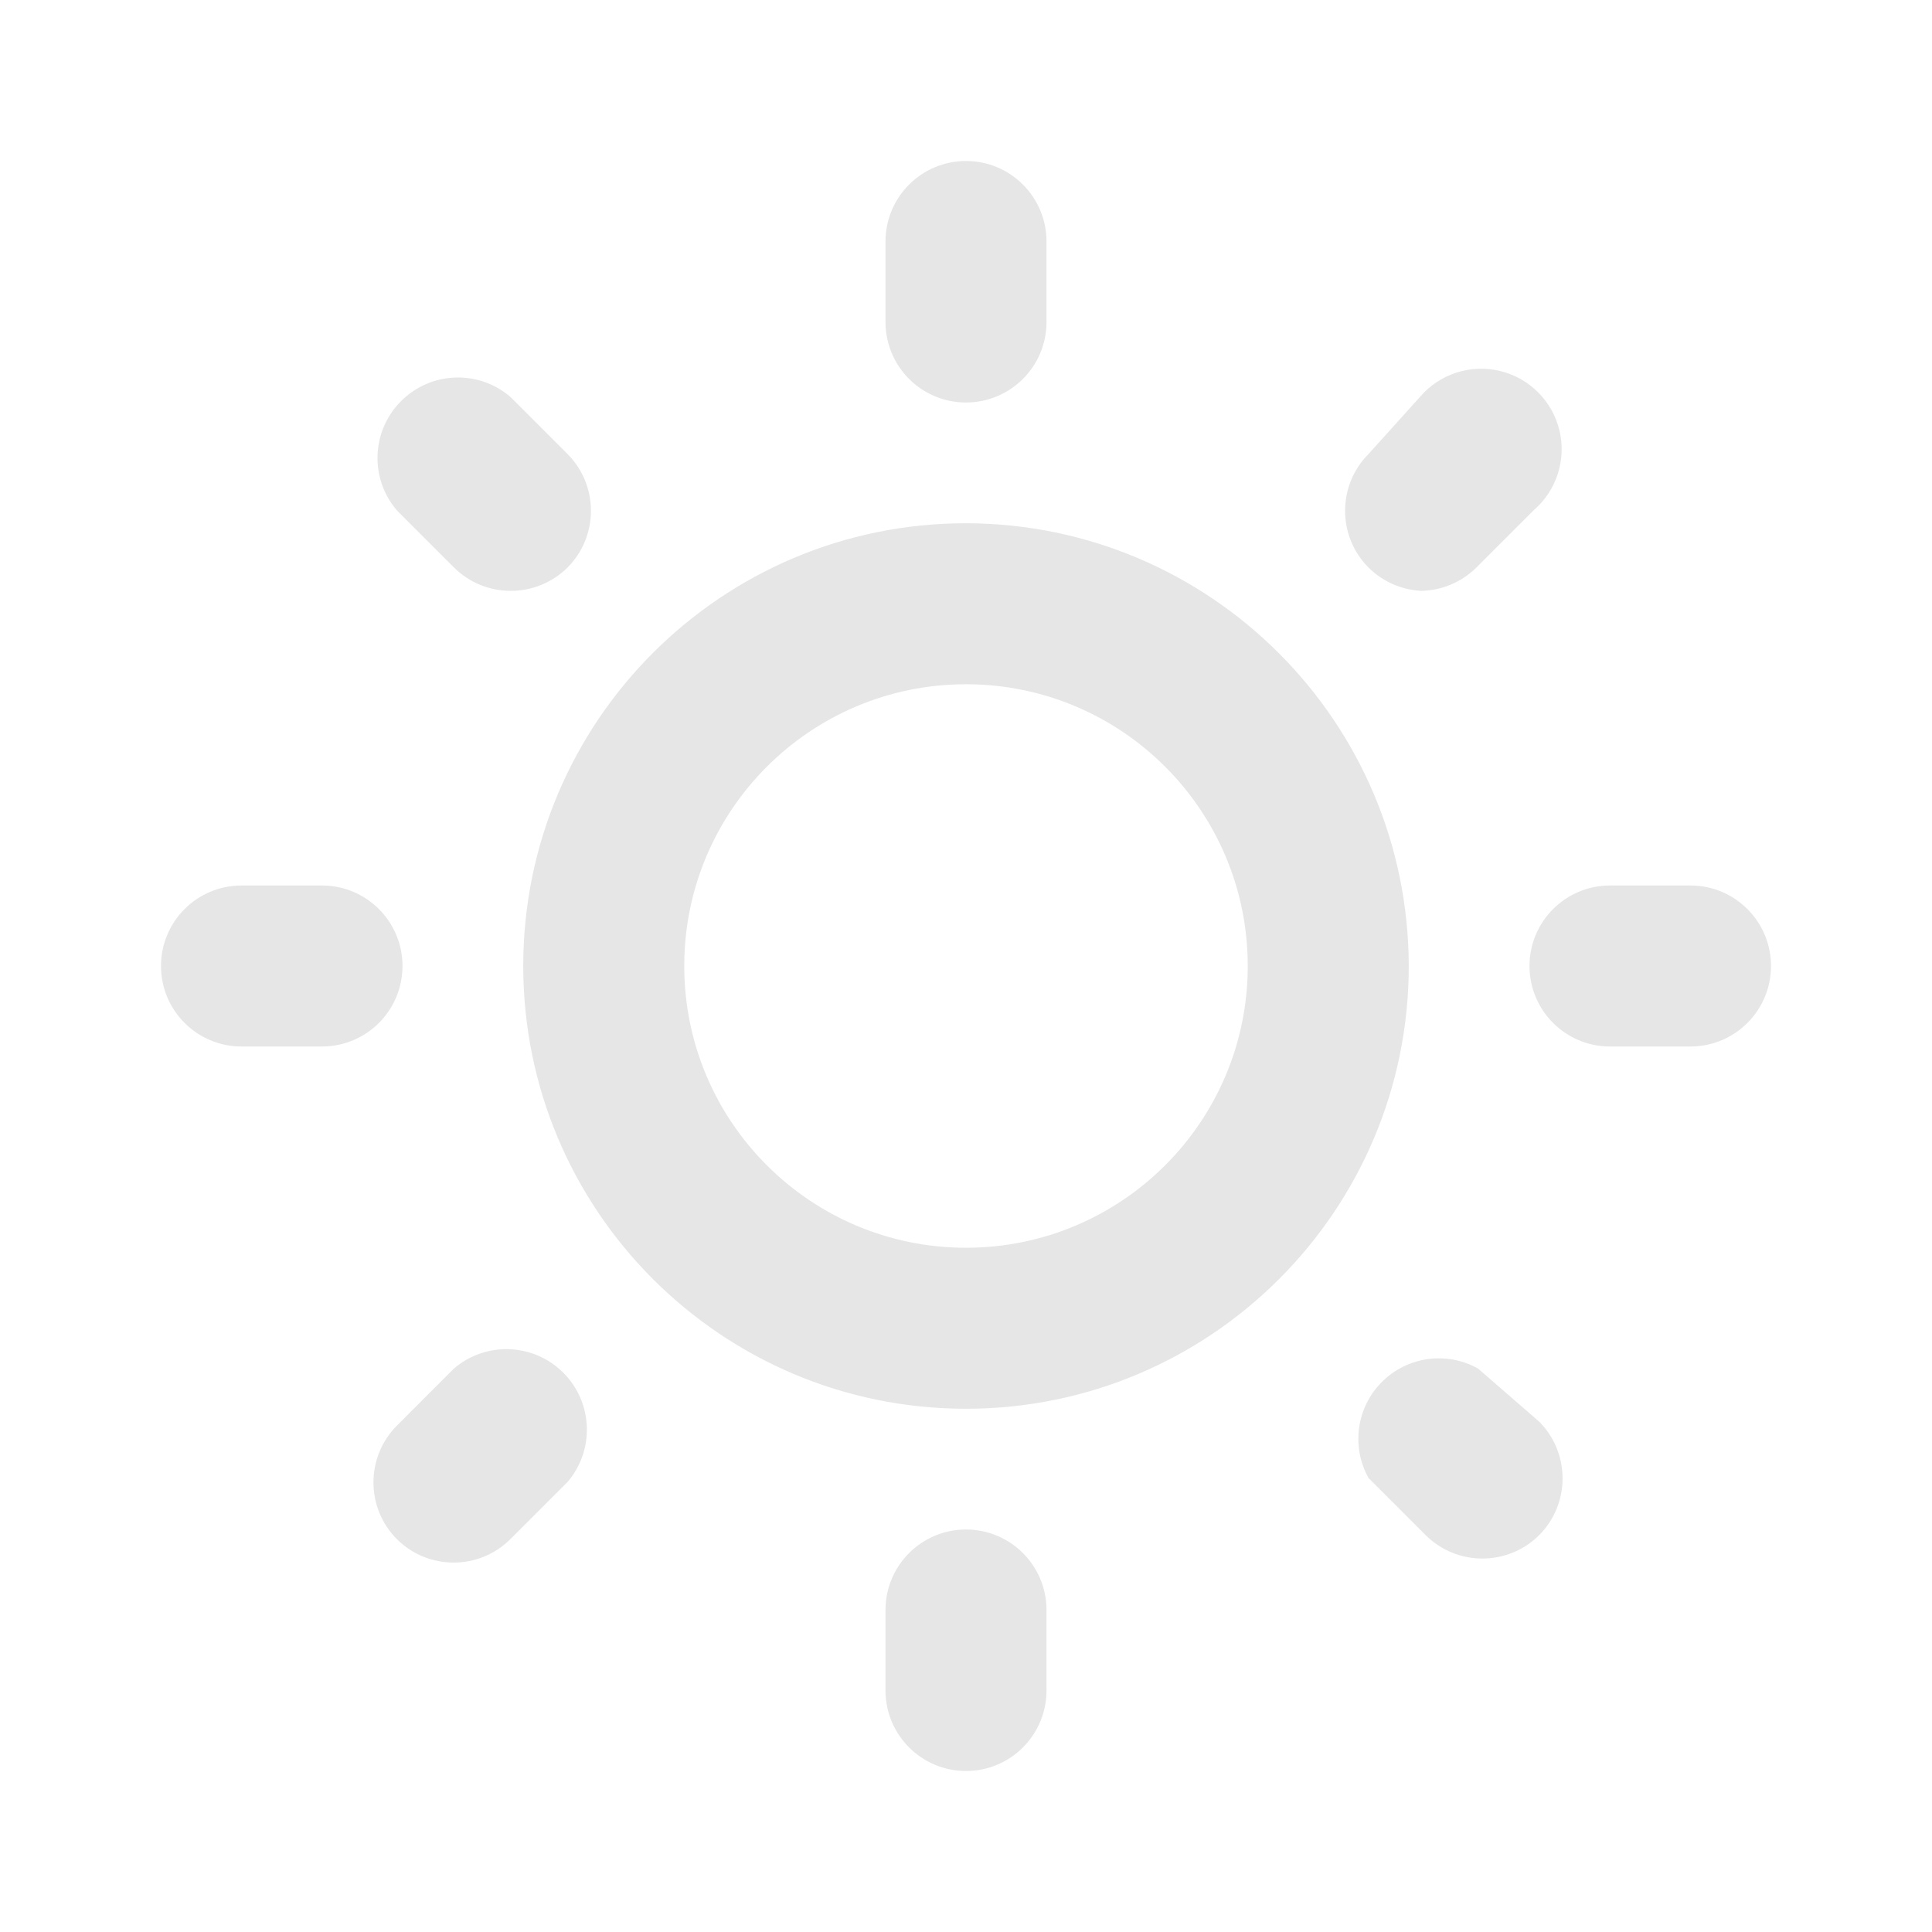
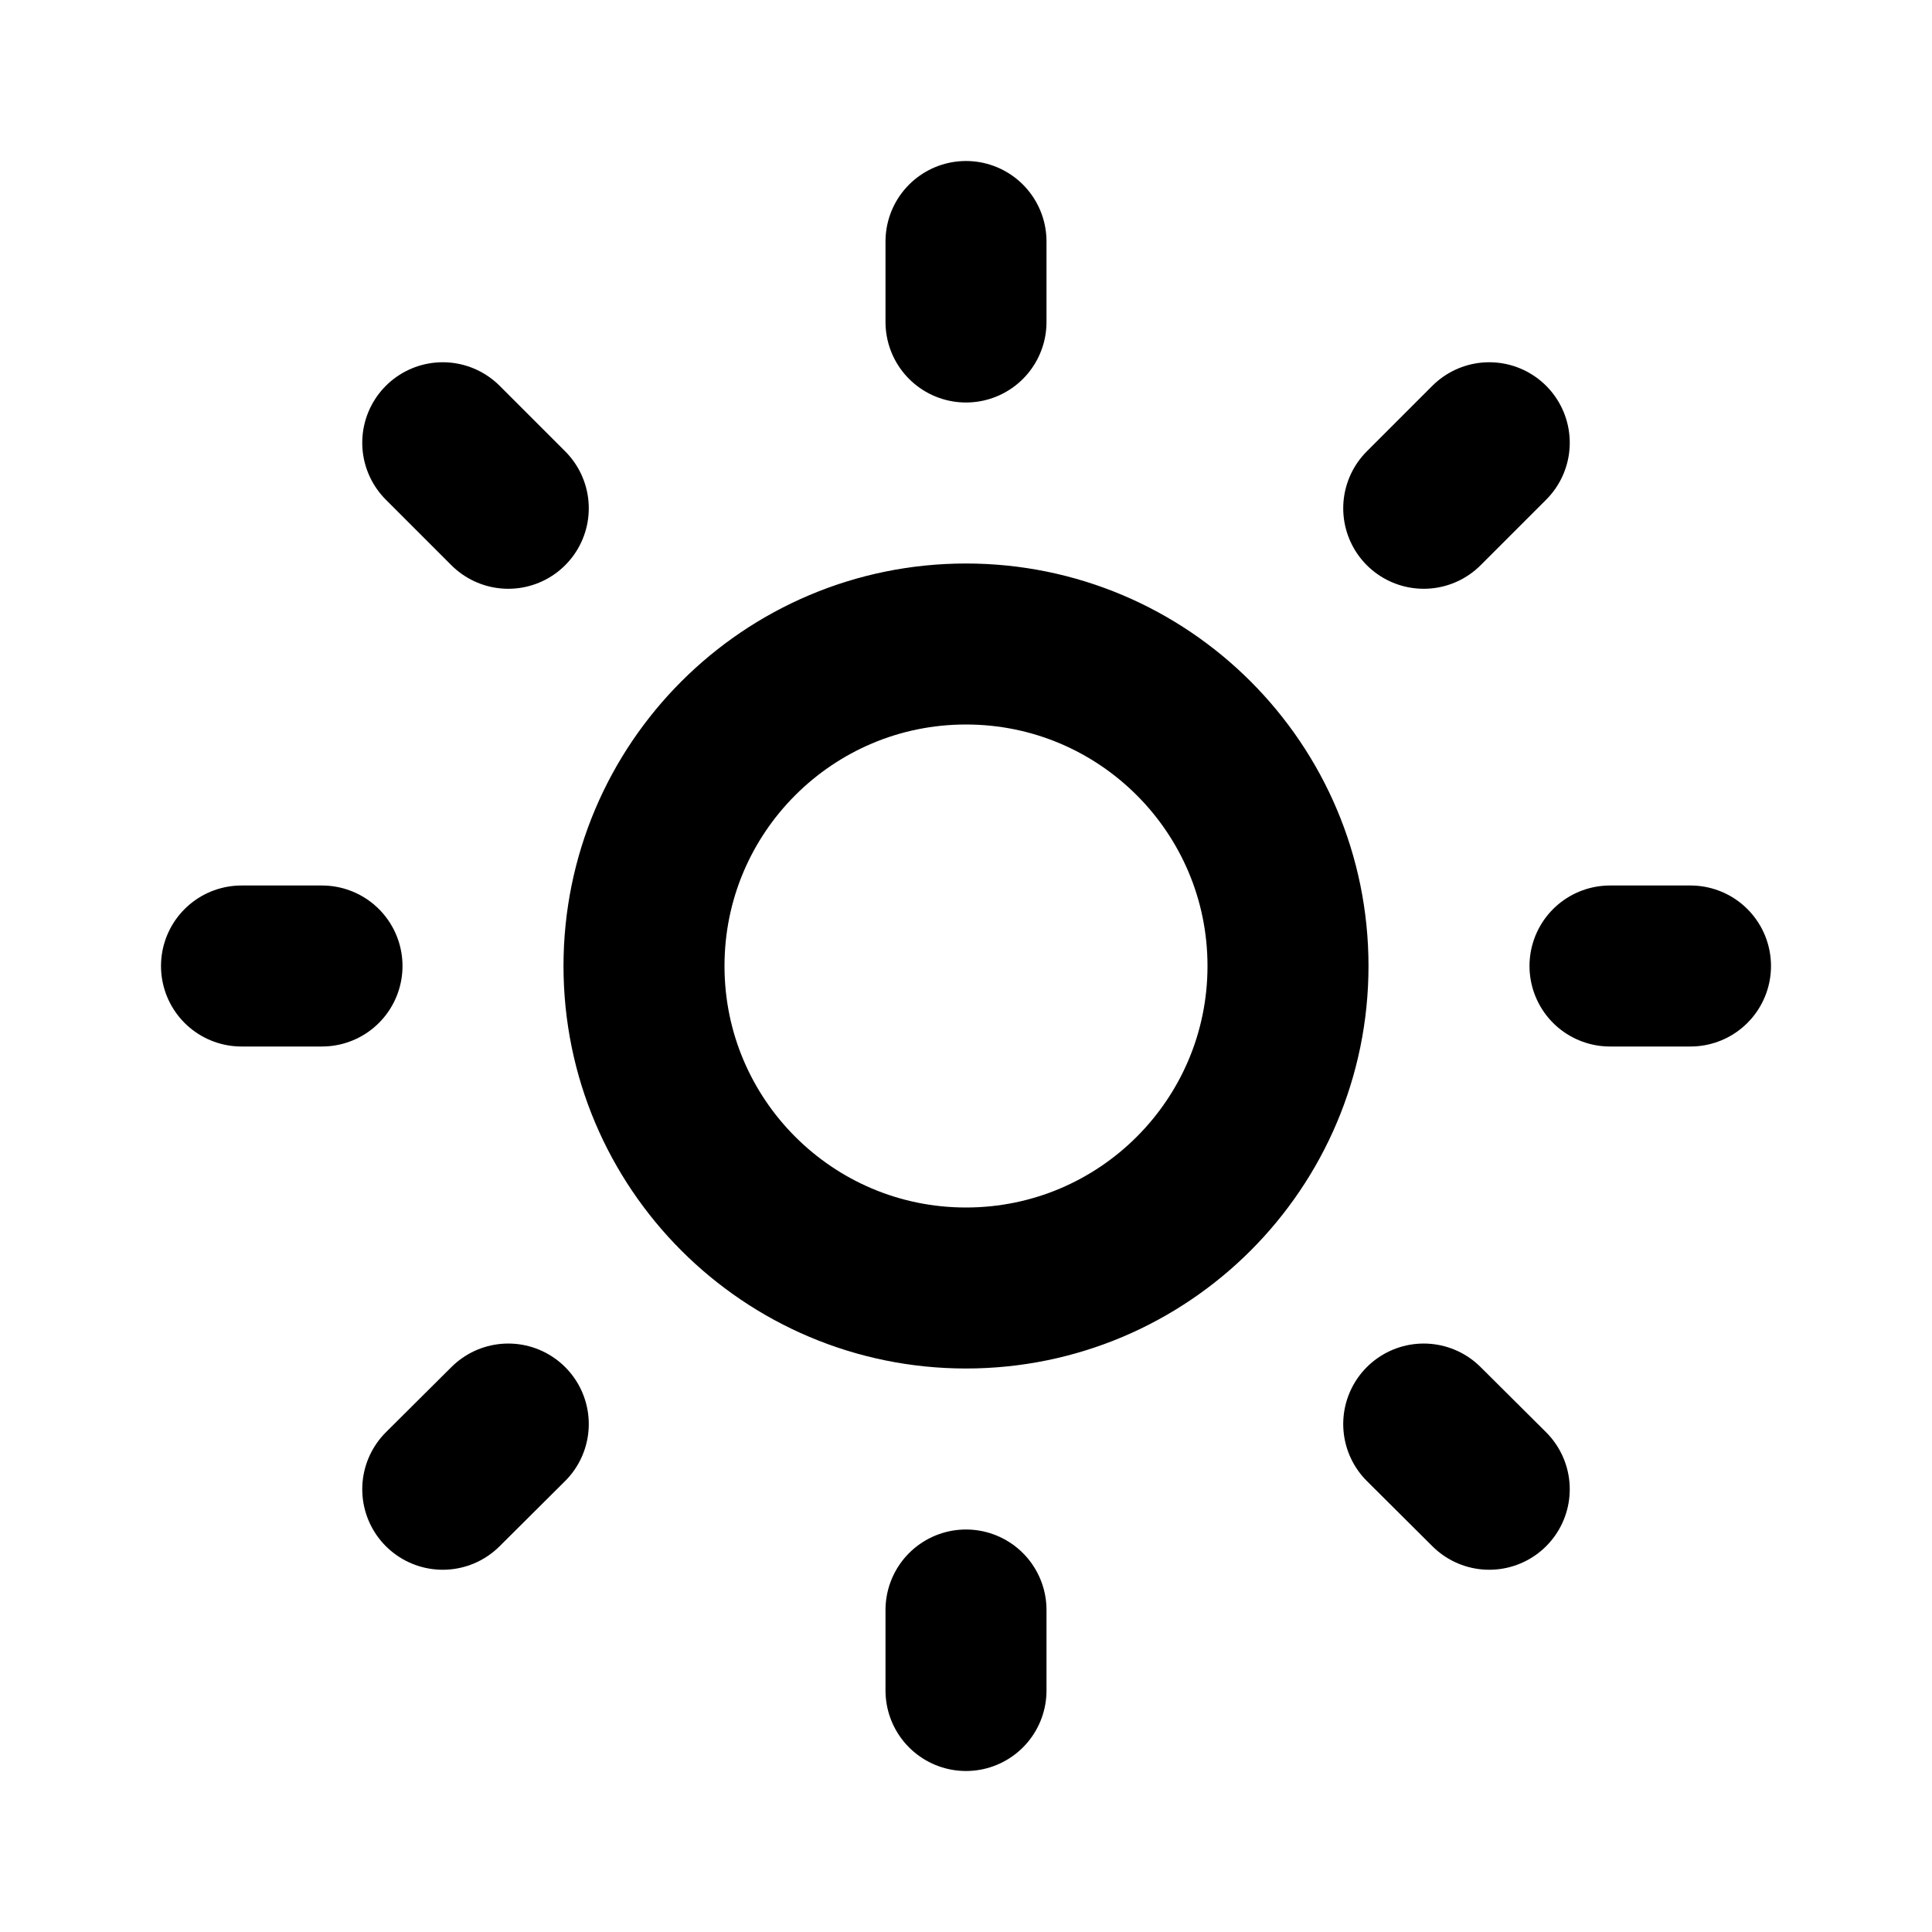
- <svg xmlns="http://www.w3.org/2000/svg" viewBox="0 0 24 24" id="sun">
-   <path fill="#E6E6E6" d="M5.64,17l-.71.71a1,1,0,0,0,0,1.41,1,1,0,0,0,1.41,0l.71-.71A1,1,0,0,0,5.64,17ZM5,12a1,1,0,0,0-1-1H3a1,1,0,0,0,0,2H4A1,1,0,0,0,5,12Zm7-7a1,1,0,0,0,1-1V3a1,1,0,0,0-2,0V4A1,1,0,0,0,12,5ZM5.64,7.05a1,1,0,0,0,.7.29,1,1,0,0,0,.71-.29,1,1,0,0,0,0-1.41l-.71-.71A1,1,0,0,0,4.93,6.34Zm12,.29a1,1,0,0,0,.7-.29l.71-.71a1,1,0,1,0-1.41-1.41L17,5.64a1,1,0,0,0,0,1.41A1,1,0,0,0,17.66,7.34ZM21,11H20a1,1,0,0,0,0,2h1a1,1,0,0,0,0-2Zm-9,8a1,1,0,0,0-1,1v1a1,1,0,0,0,2,0V20A1,1,0,0,0,12,19ZM18.36,17A1,1,0,0,0,17,18.36l.71.71a1,1,0,0,0,1.41,0,1,1,0,0,0,0-1.41ZM12,6.5A5.5,5.5,0,1,0,17.5,12,5.51,5.51,0,0,0,12,6.5Zm0,9A3.5,3.5,0,1,1,15.5,12,3.5,3.5,0,0,1,12,15.5Z" />
+ <svg xmlns="http://www.w3.org/2000/svg" width="800px" height="800px" viewBox="0 0 24 24" fill="none">
+   <path d="M12 3V4M12 20V21M4 12H3M6.314 6.314L5.5 5.5M17.686 6.314L18.5 5.5M6.314 17.69L5.5 18.5M17.686 17.69L18.5 18.5M21 12H20M16 12C16 14.209 14.209 16 12 16C9.791 16 8 14.209 8 12C8 9.791 9.791 8 12 8C14.209 8 16 9.791 16 12Z" stroke="#000000" stroke-width="2" stroke-linecap="round" stroke-linejoin="round" />
</svg>
